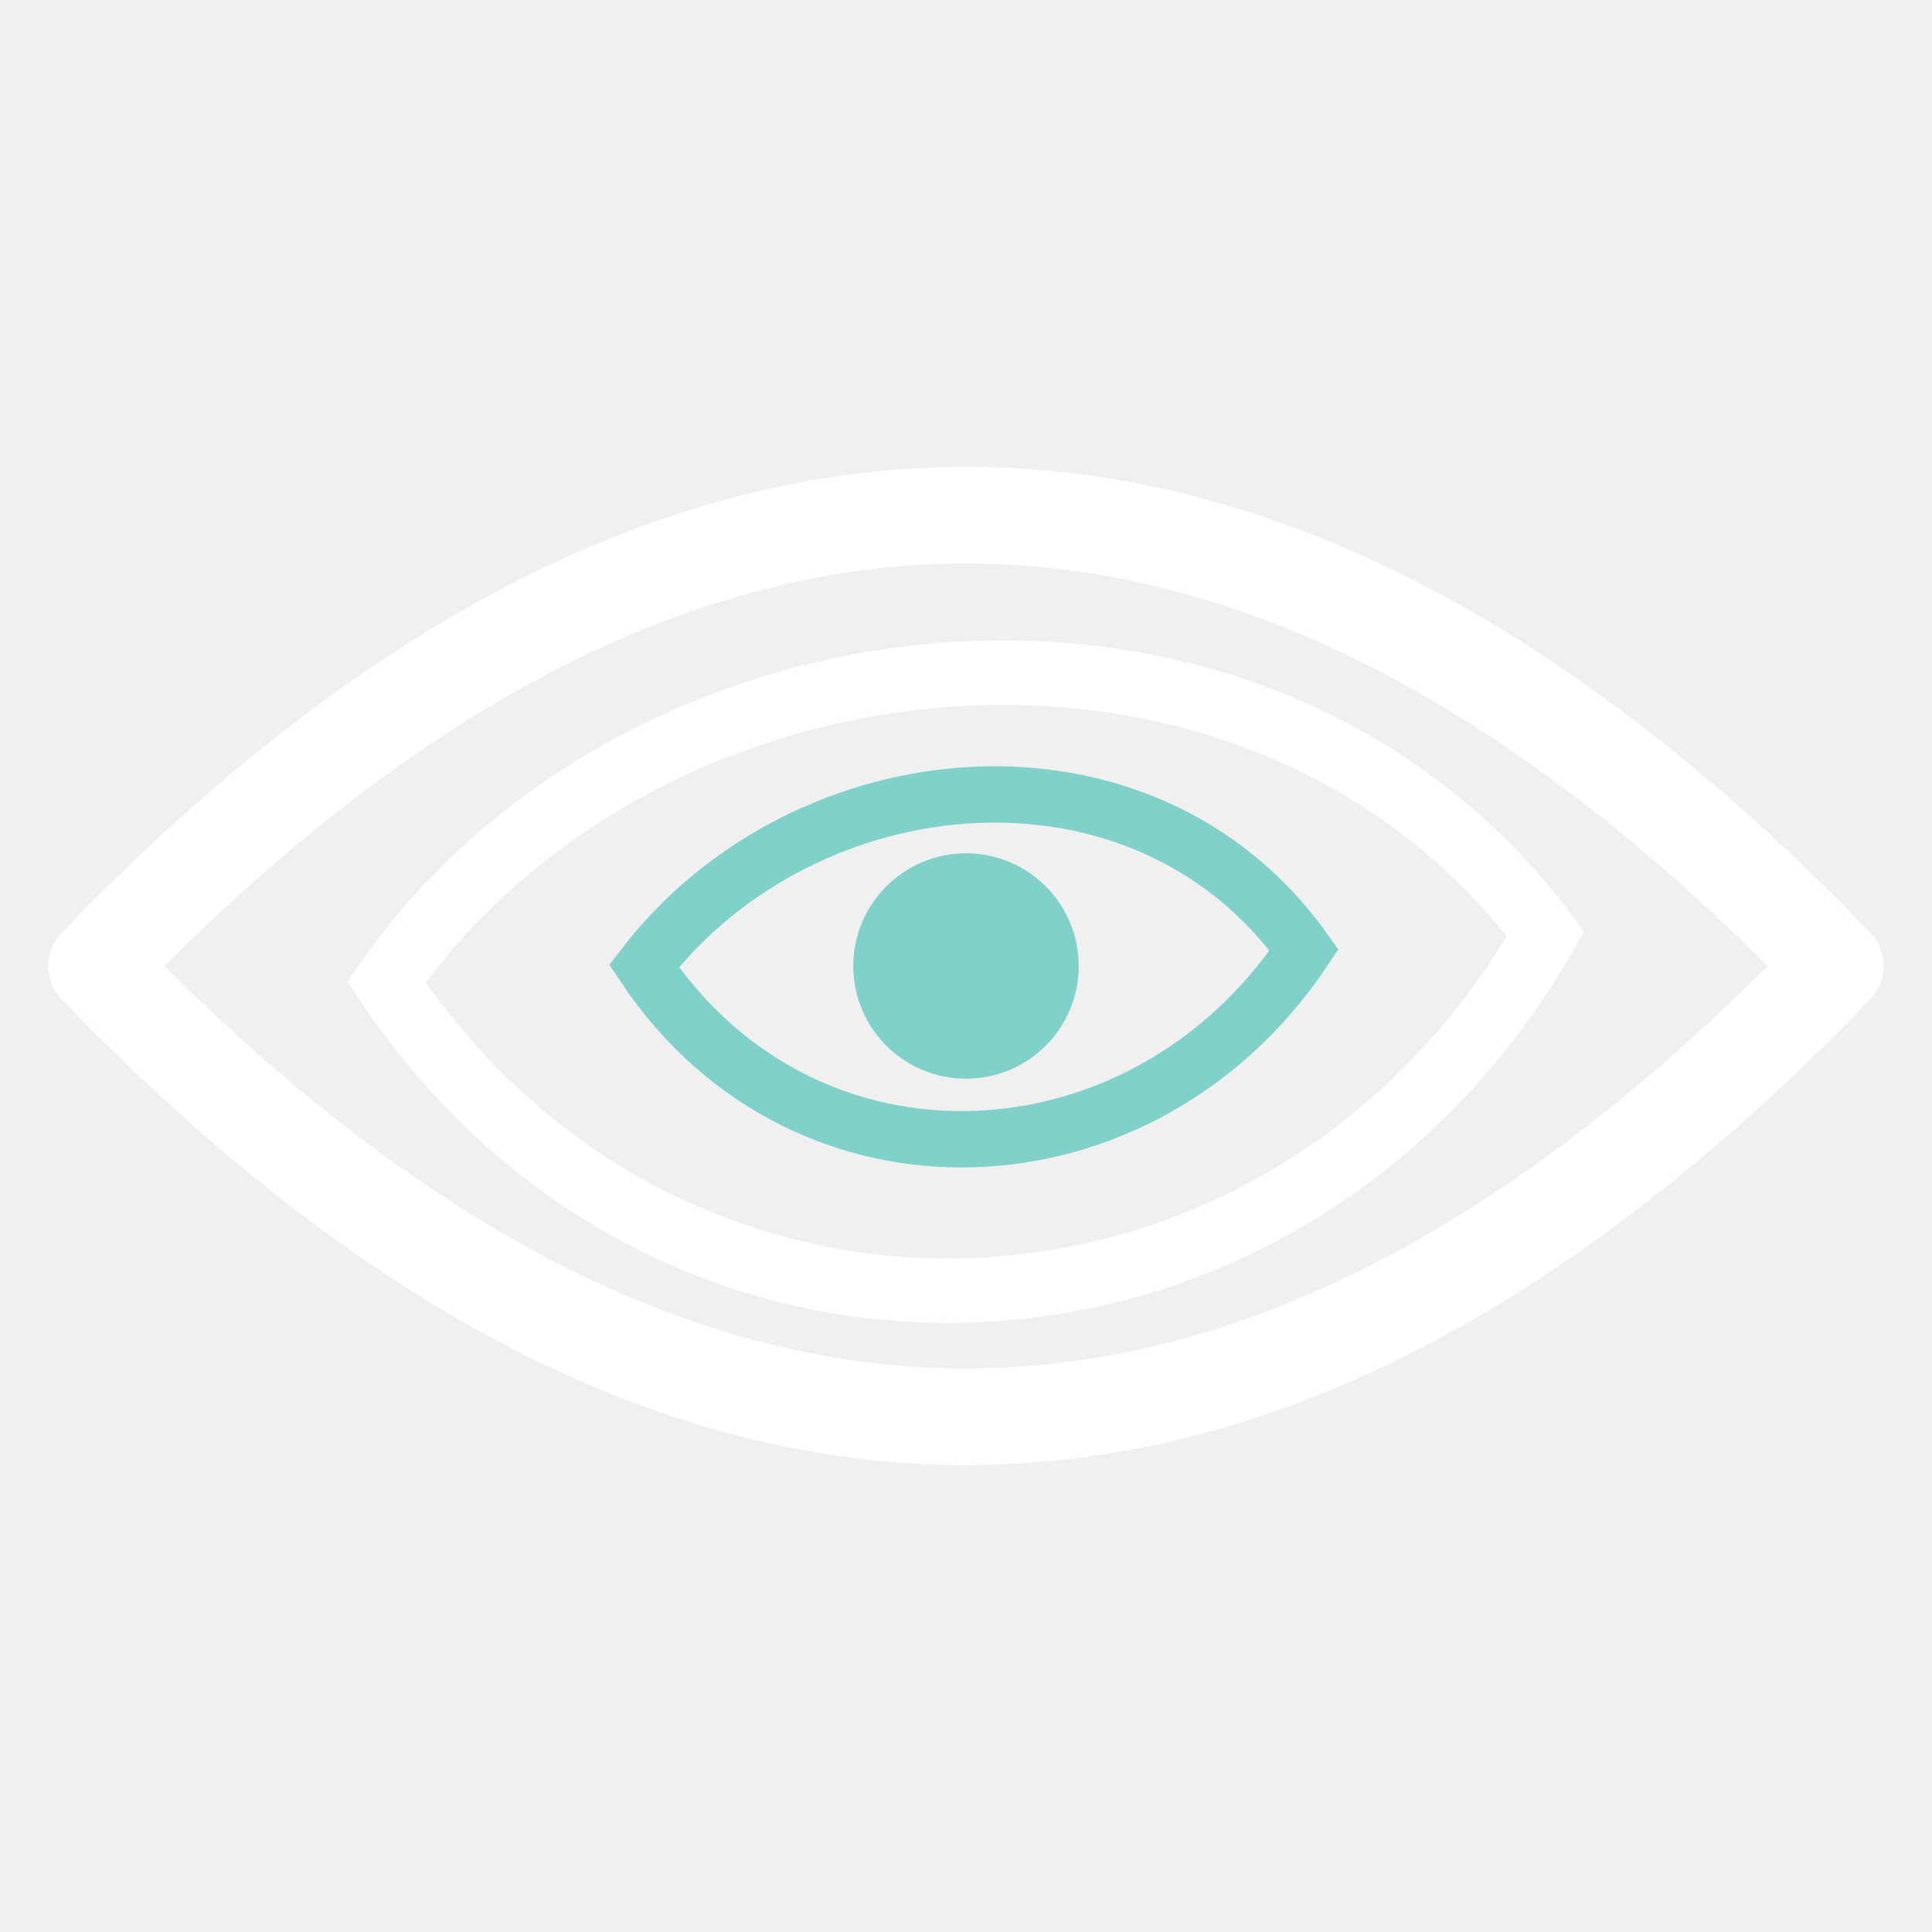
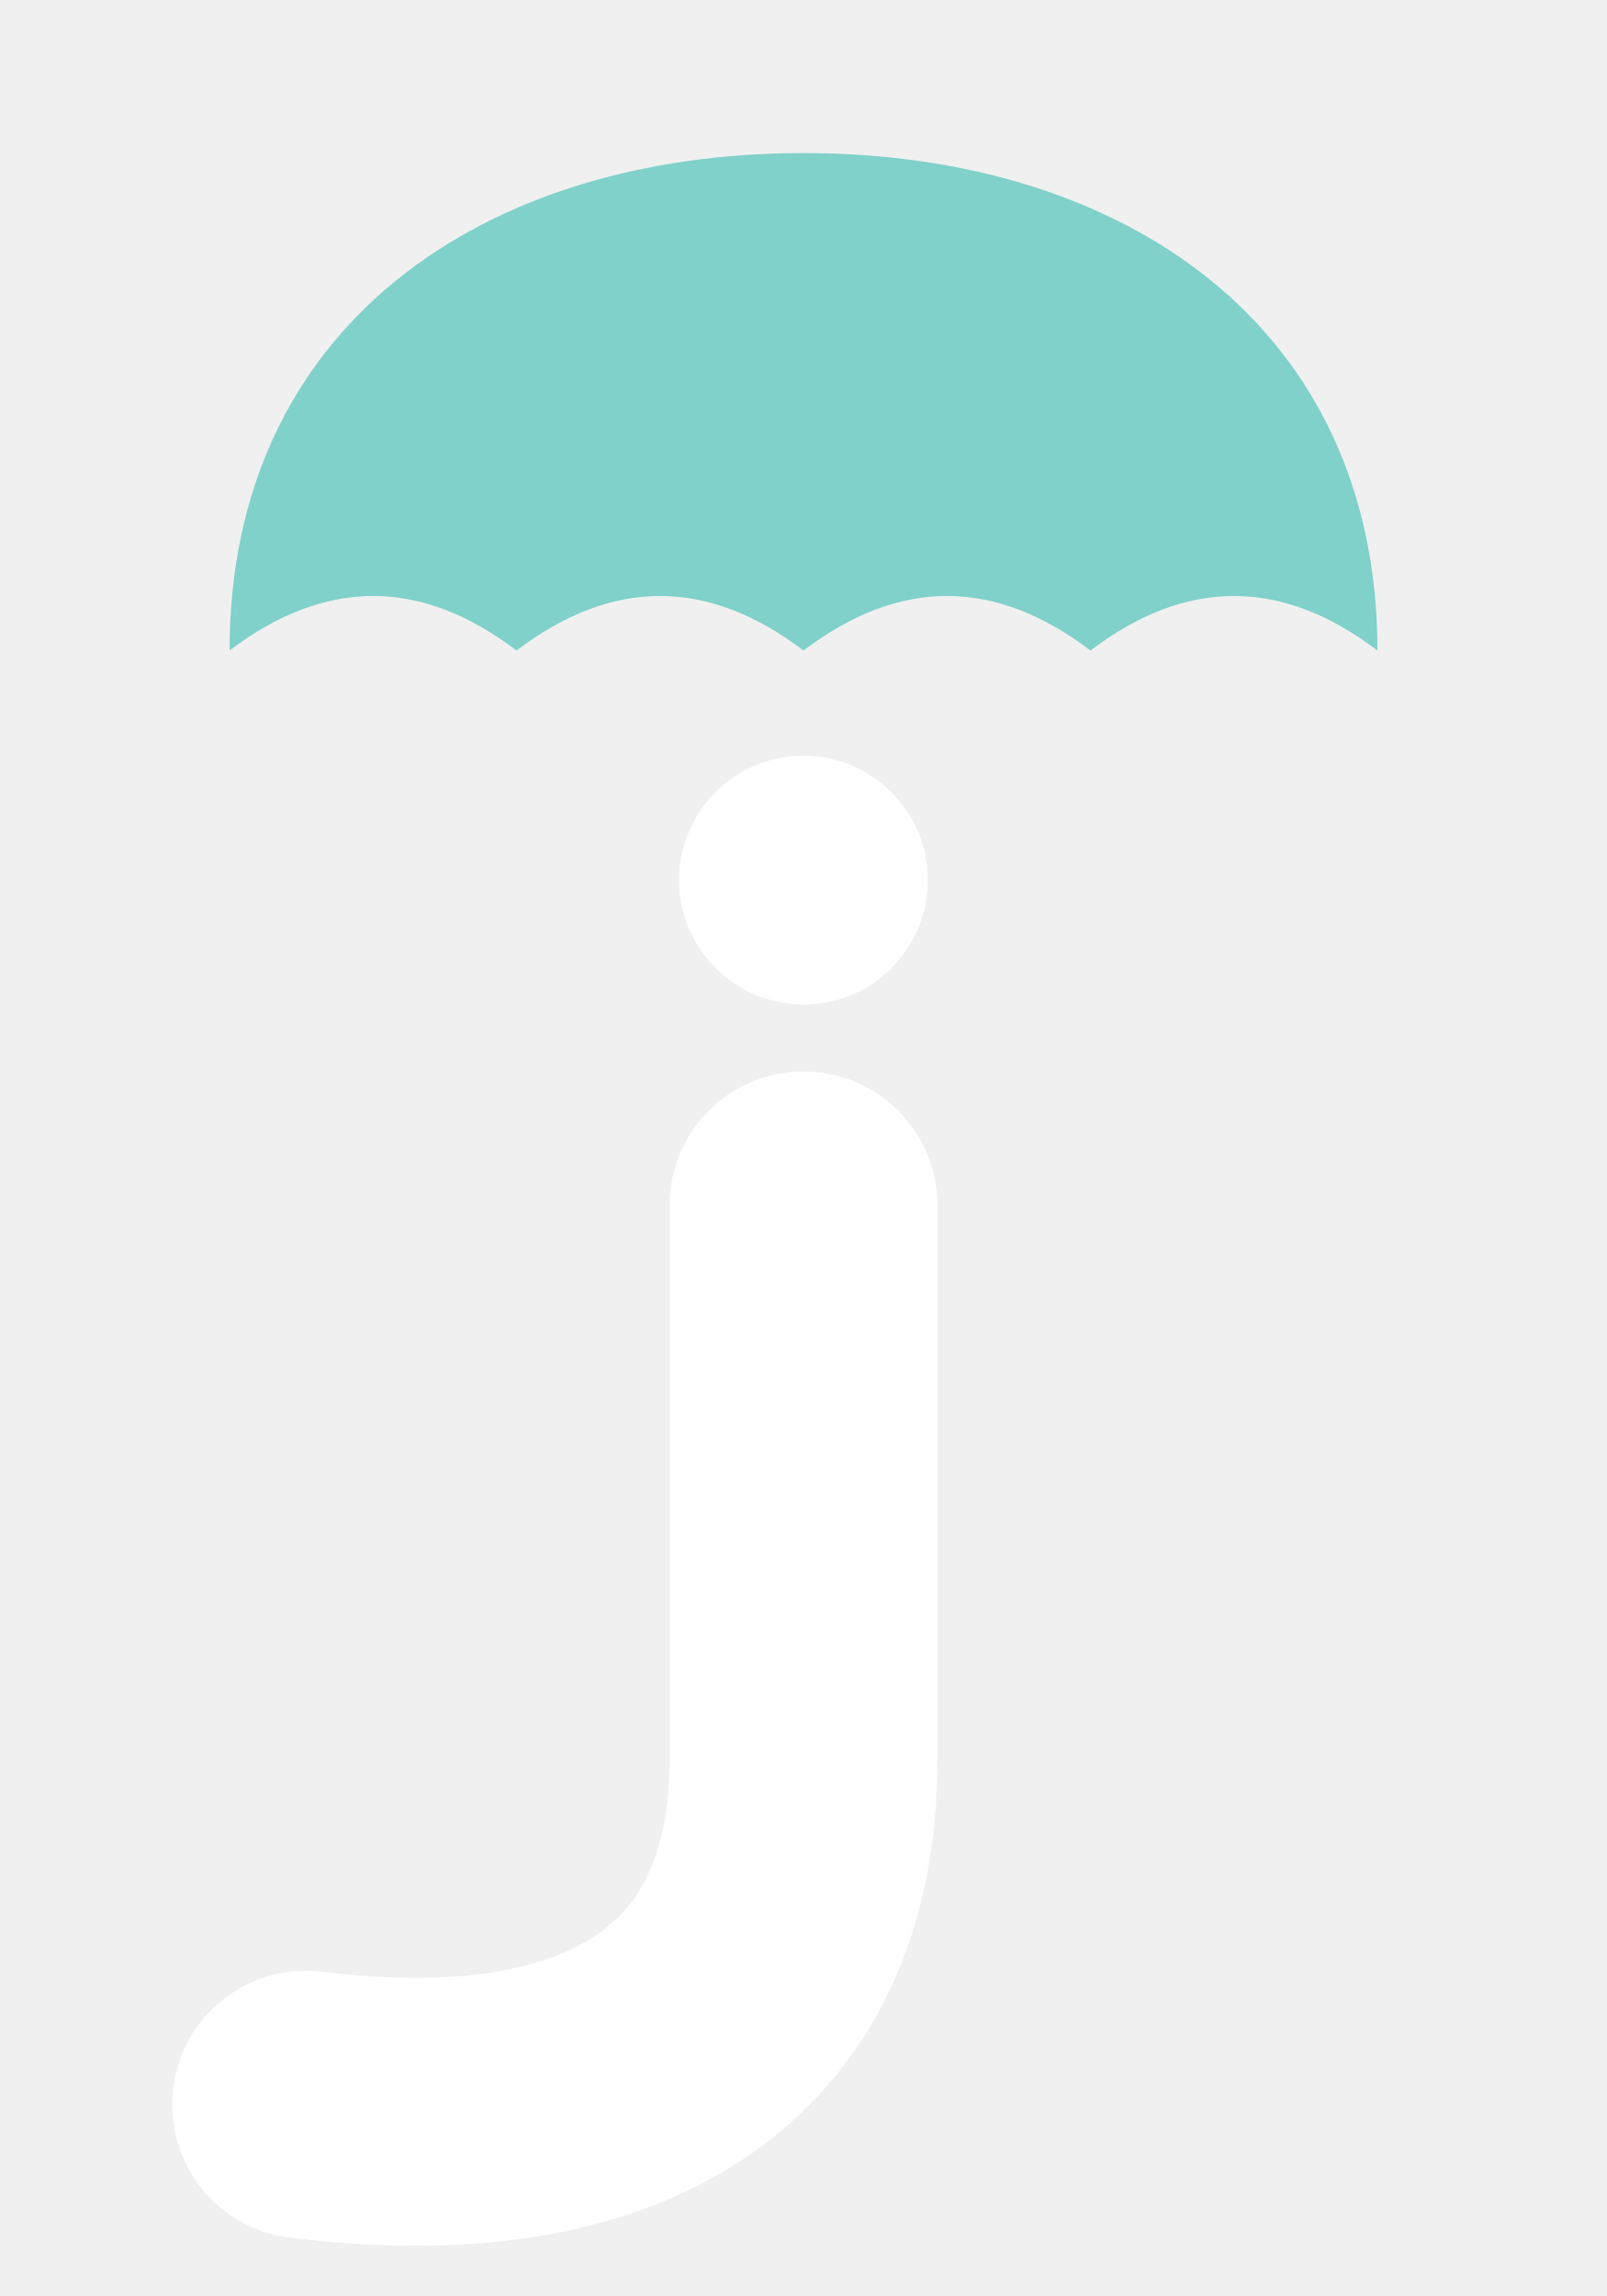
- <svg xmlns="http://www.w3.org/2000/svg" viewBox="0 0 120 120" role="img">
-   <path d="M6 60 Q60 4 114 60 Q60 116 6 60 Z" fill="none" stroke="#FFFFFF" stroke-width="6" stroke-linejoin="round" />
-   <path d="M24 61 C40 38 78 34 96 58 C80 86 42 88 24 61 Z" fill="none" stroke="#FFFFFF" stroke-width="4" />
-   <path d="M40 60 C50 47 71 45 81 59 C71 74 50 75 40 60 Z" fill="none" stroke="#7FD1C9" stroke-width="3.5" />
-   <circle cx="60" cy="60" r="7" fill="#7FD1C9" />
+ <svg xmlns="http://www.w3.org/2000/svg" viewBox="18 0 84 120" role="img">
+   <path d="M30 34 C30 17.1 43.2 8 60 8 C76.8 8 90 17.1 90 34 Q82.5 28.3 75 34 Q67.5 28.3 60 34 Q52.5 28.3 45 34 Q37.5 28.3 30 34 Z" fill="#7FD1C9" />
+   <circle cx="60" cy="46" r="6.5" fill="#FFFFFF" />
+   <path d="M60 63 V92 C60 106 50 112 34 110" fill="none" stroke="#FFFFFF" stroke-width="14" stroke-linecap="round" stroke-linejoin="round" />
</svg>
